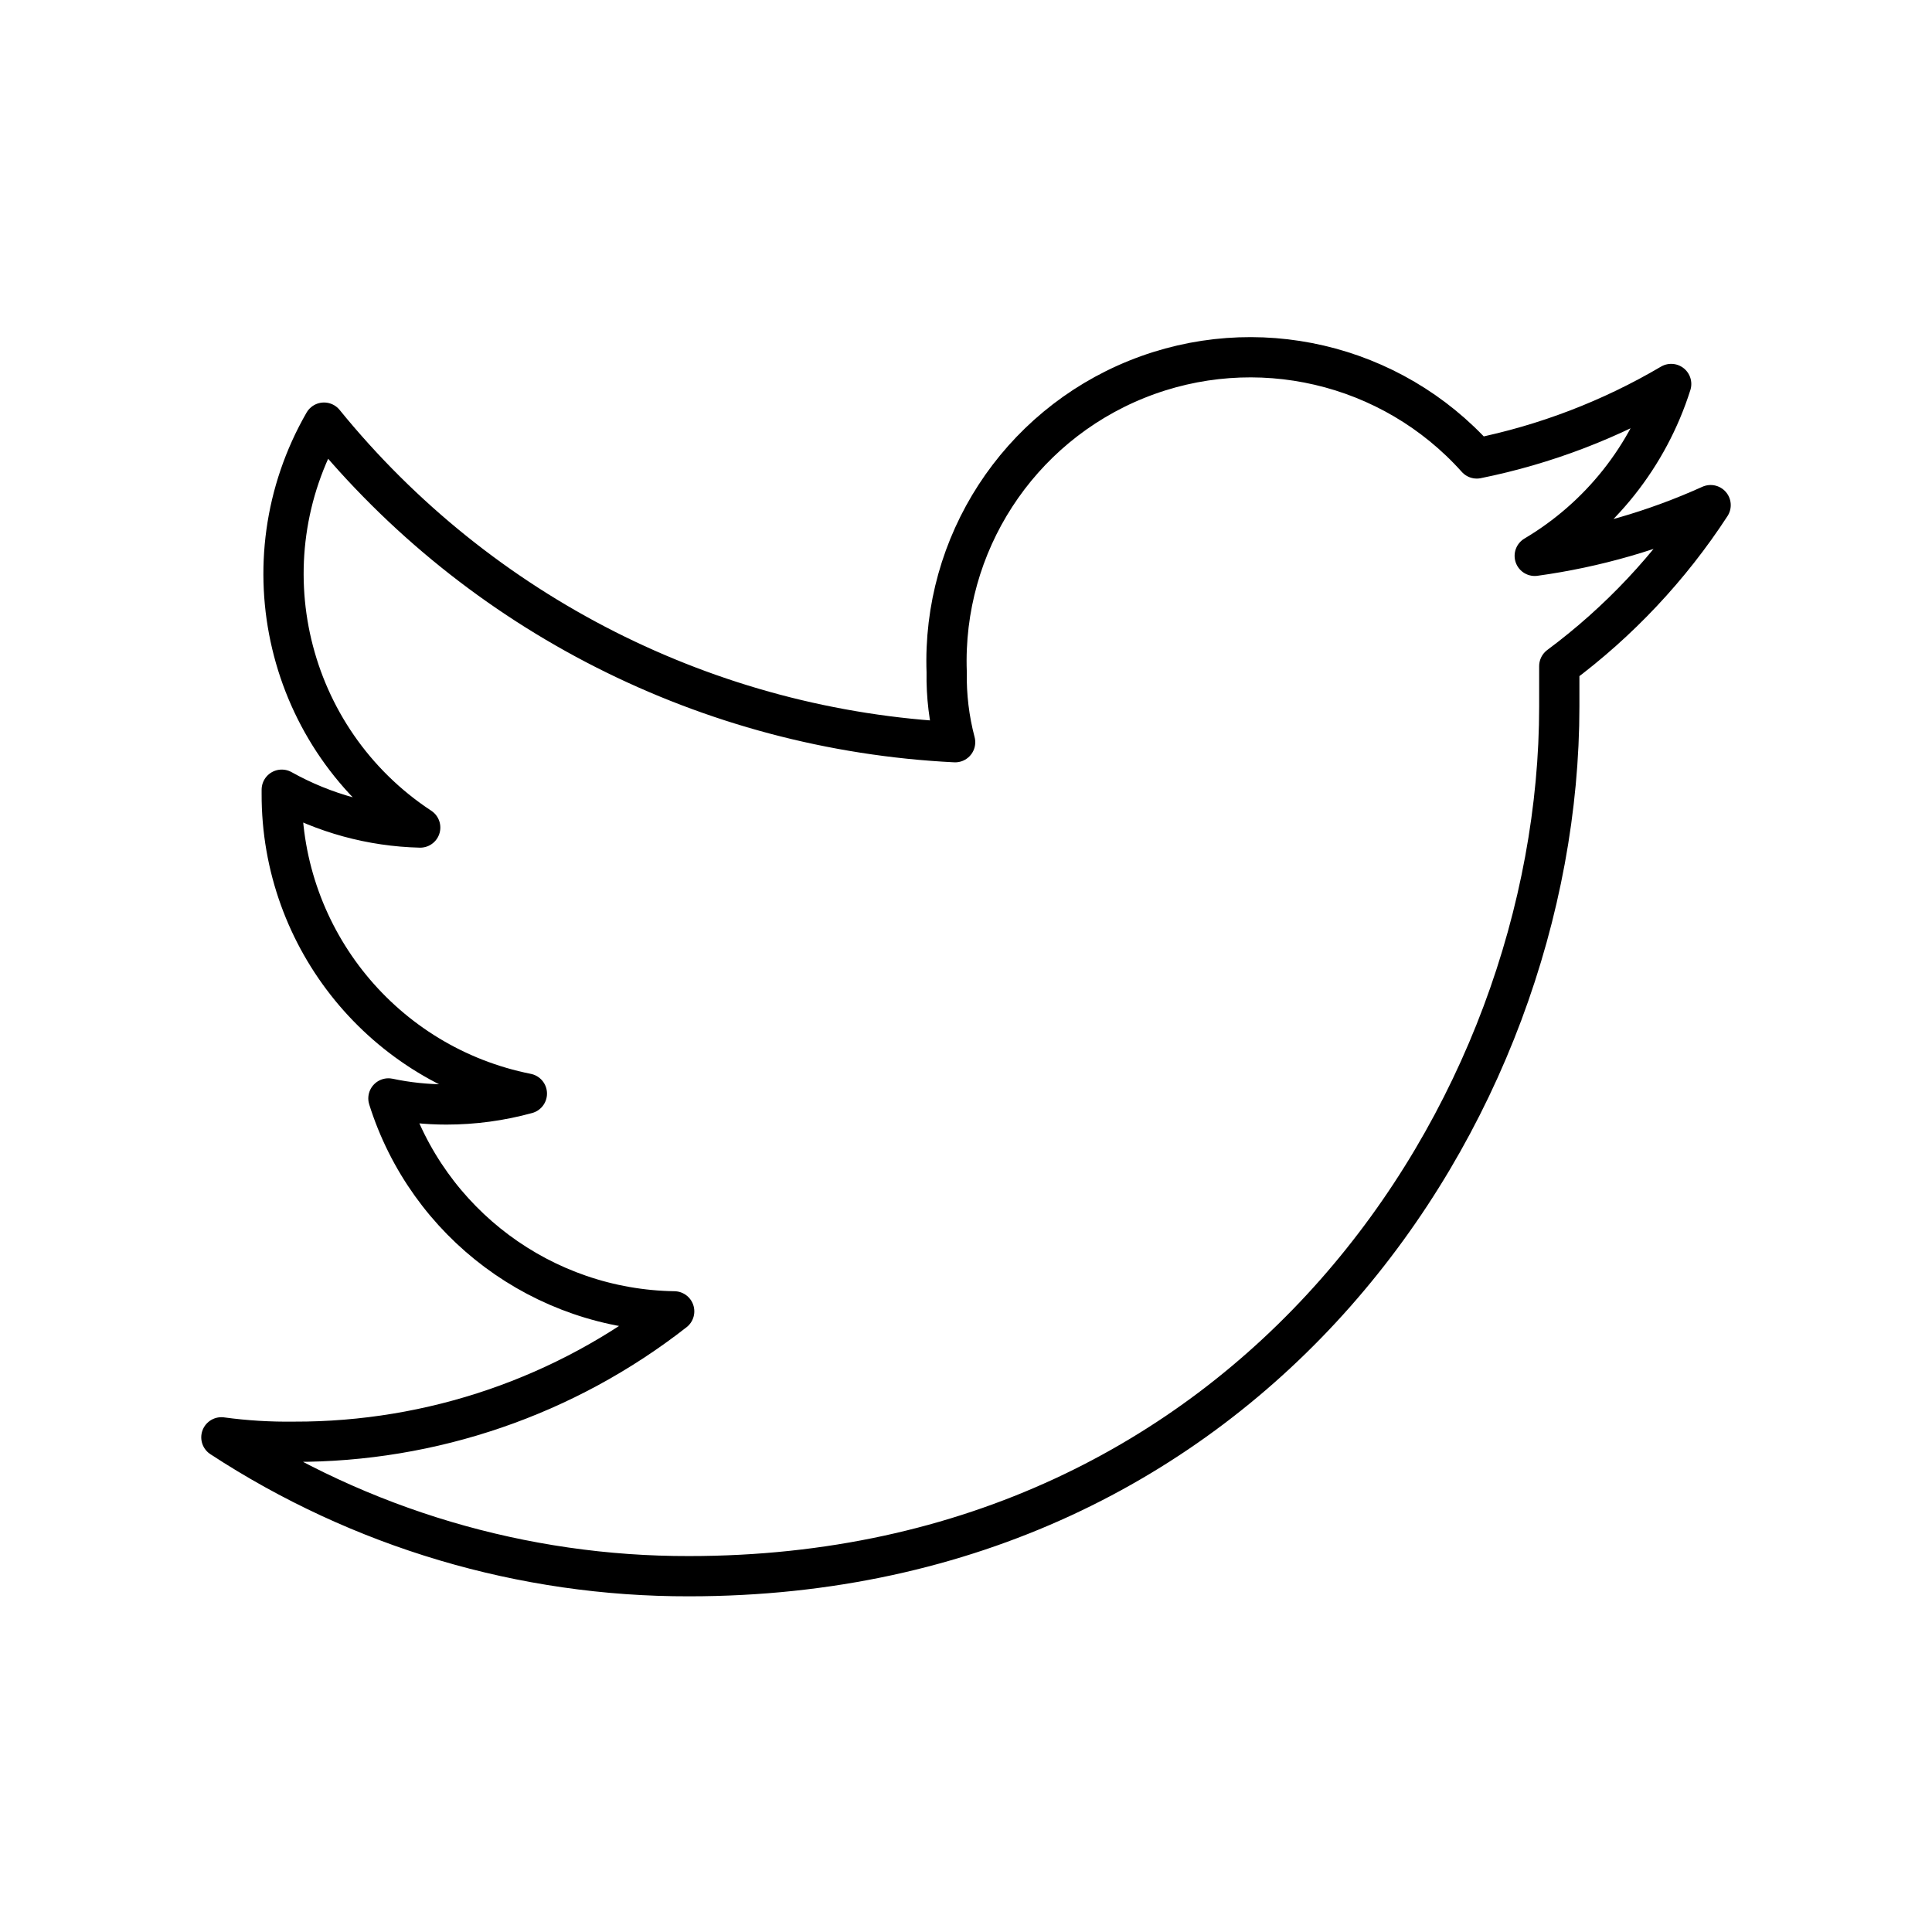
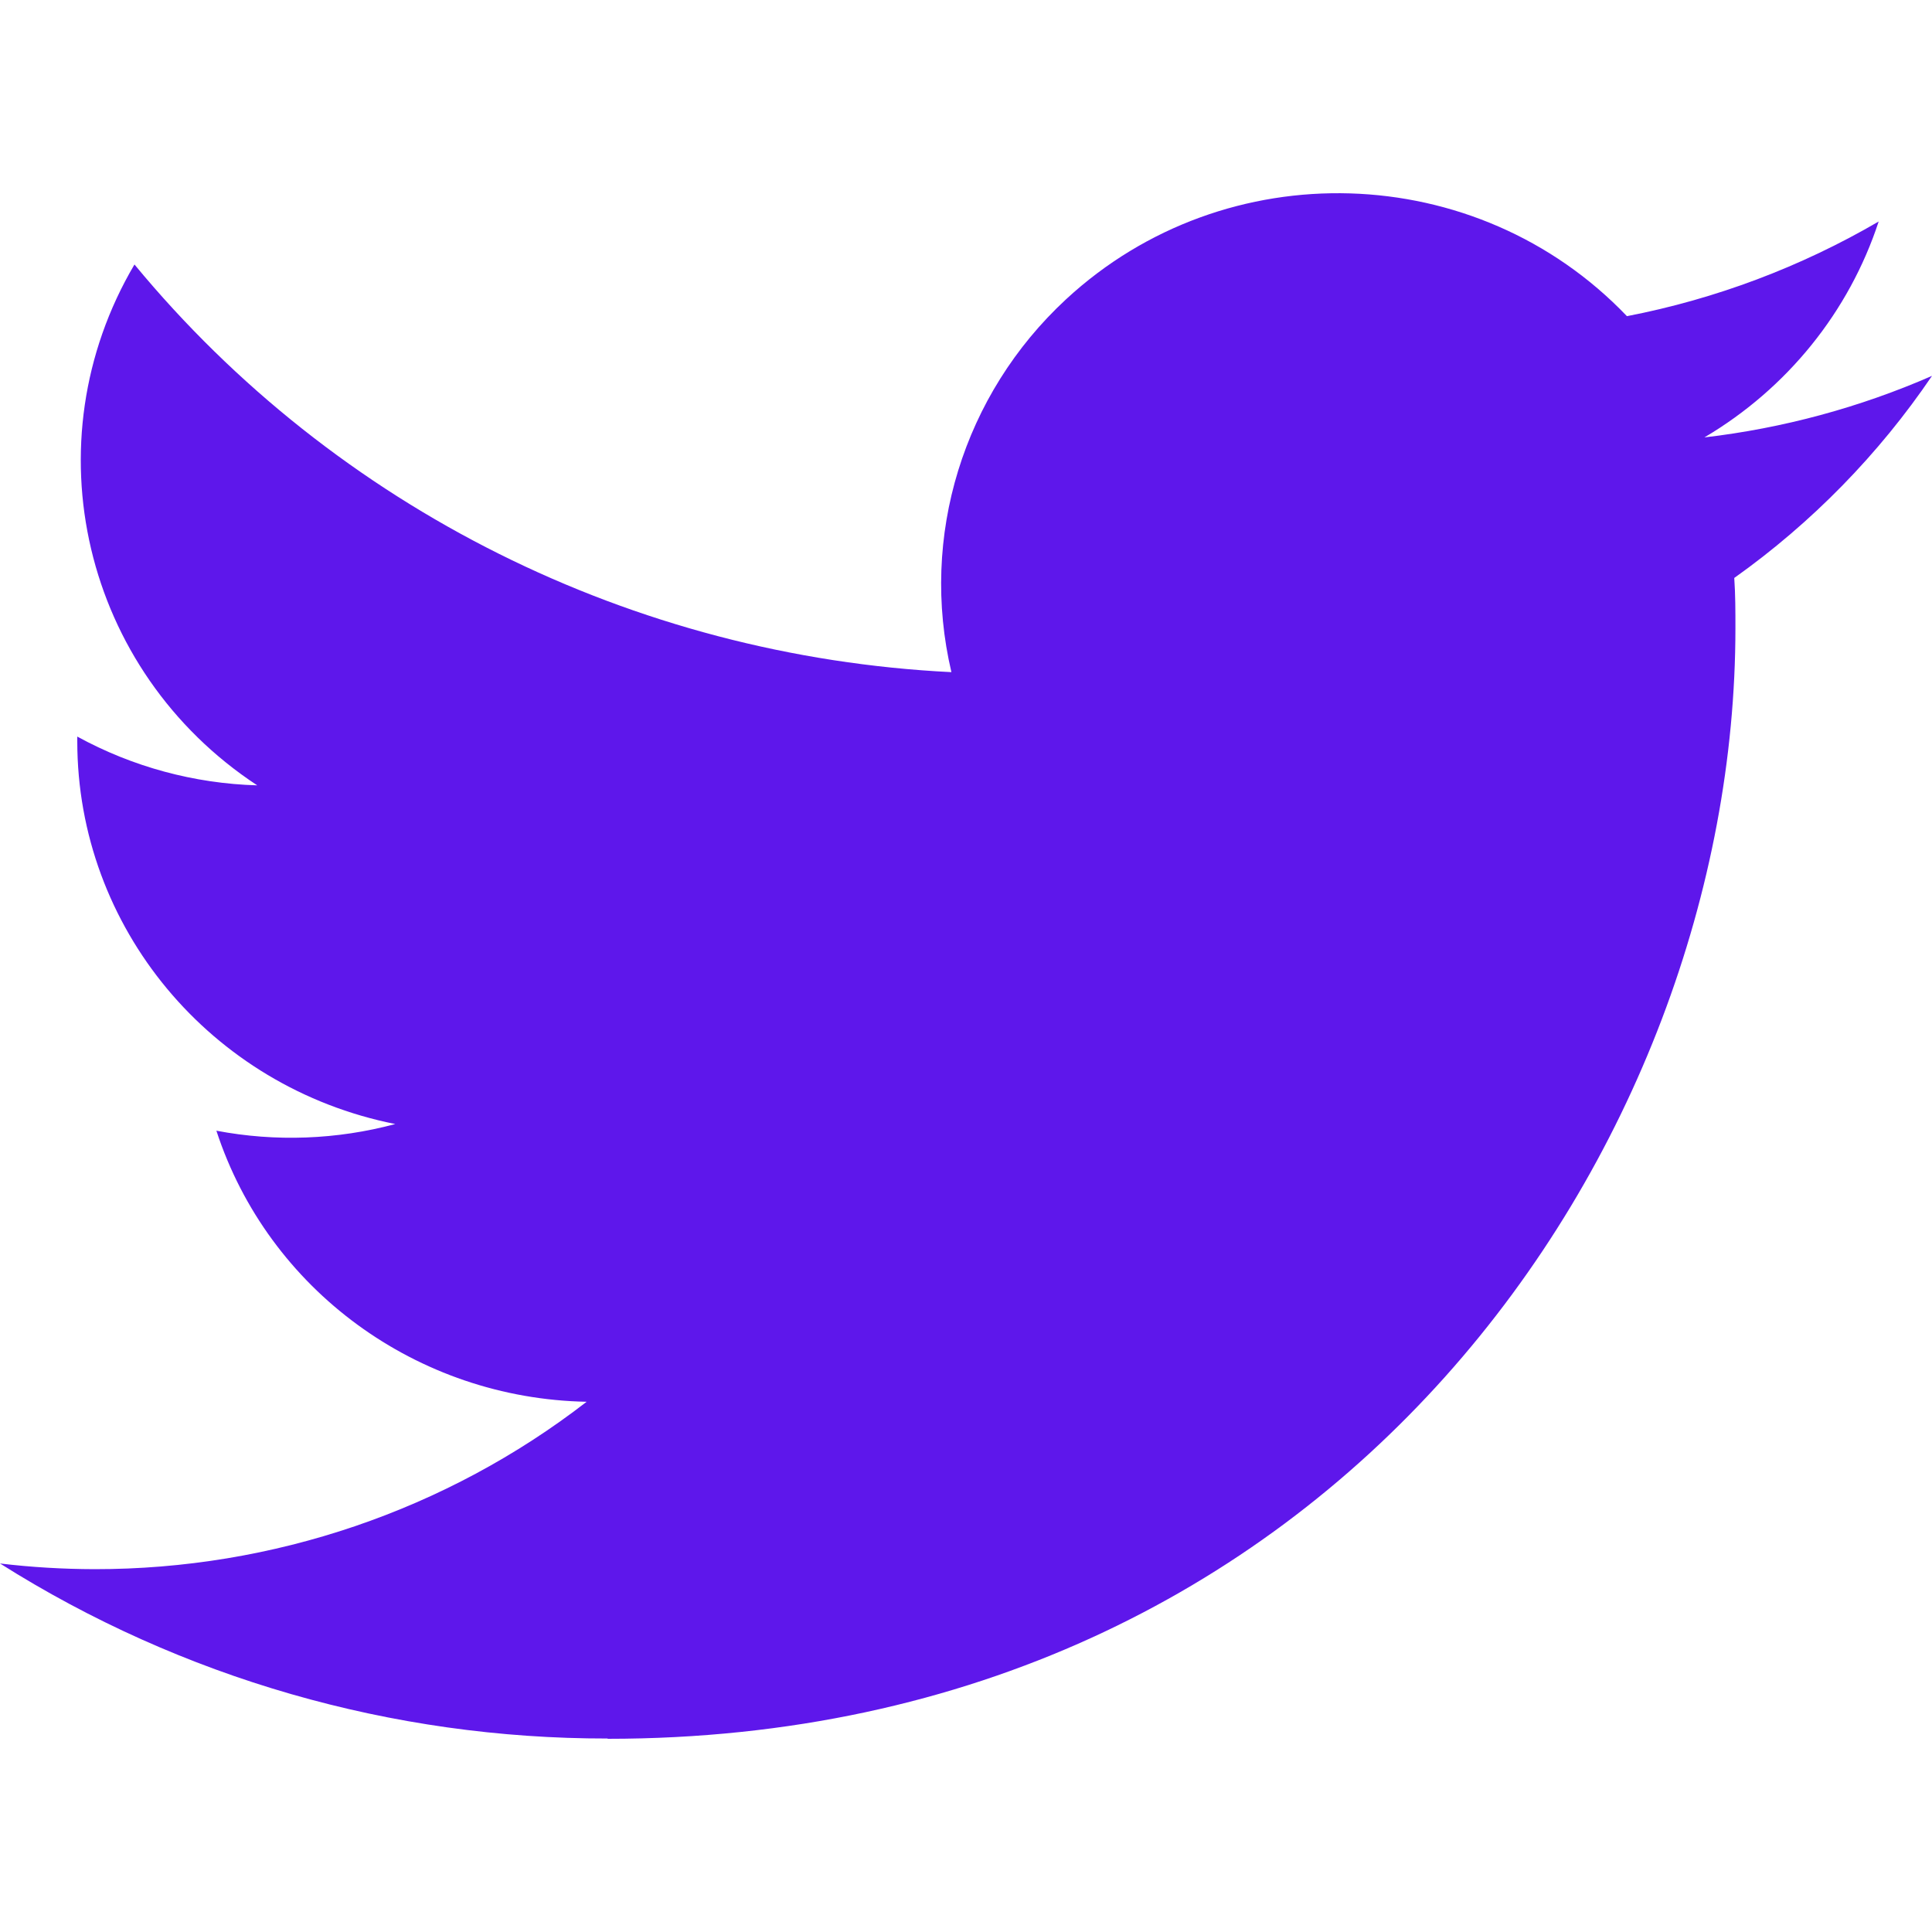
- <svg xmlns="http://www.w3.org/2000/svg" width="800px" height="800px" viewBox="0 0 48 48" id="Layer_2" data-name="Layer 2">
+ <svg xmlns="http://www.w3.org/2000/svg" width="800px" height="800px" viewBox="0 -2 20 20" version="1.1">
  <defs>
-     <style>.cls-1{fill:none;stroke:#000000;stroke-linecap:round;stroke-linejoin:round;}</style>
-   </defs>
-   <path class="cls-1" d="M38.74,16.55v1c0,10.07-7.64,21.61-21.62,21.61A21.14,21.14,0,0,1,5.5,35.71a12.22,12.22,0,0,0,1.81.11,15.25,15.25,0,0,0,9.44-3.24,7.56,7.56,0,0,1-7.1-5.29,6.9,6.9,0,0,0,1.44.15,7.53,7.53,0,0,0,2-.27A7.57,7.57,0,0,1,7,19.72v-.1a7.42,7.42,0,0,0,3.44.94A7.54,7.54,0,0,1,8.05,10.5a21.58,21.58,0,0,0,15.68,7.94,6.38,6.38,0,0,1-.21-1.74,7.55,7.55,0,0,1,13.17-5.31,15.59,15.59,0,0,0,4.83-1.85,7.65,7.65,0,0,1-3.39,4.27,15.87,15.87,0,0,0,4.37-1.26,15.56,15.56,0,0,1-3.76,4Z" />
+ 
+ </defs>
+   <g id="Page-1" stroke="none" stroke-width="1" fill="none" fill-rule="evenodd">
+     <g id="Dribbble-Light-Preview" transform="translate(-60, -7521)" fill="#5e17eb">
+       <g id="icons" transform="translate(56, 160)">
+         <path d="M10.29,7377 C17.837,7377 21.965,7370.844 21.965,7365.505 C21.965,7365.33 21.965,7365.156 21.953,7364.983 C22.756,7364.412 23.449,7363.703 24,7362.891 C23.252,7363.218 22.457,7363.433 21.644,7363.528 C22.5,7363.022 23.141,7362.229 23.448,7361.293 C22.642,7361.763 21.761,7362.095 20.842,7362.273 C19.288,7360.647 16.689,7360.568 15.036,7362.098 C13.971,7363.084 13.518,7364.555 13.849,7365.958 C10.55,7365.795 7.476,7364.261 5.392,7361.738 C4.303,7363.584 4.86,7365.945 6.663,7367.13 C6.01,7367.111 5.371,7366.938 4.8,7366.625 L4.8,7366.676 C4.801,7368.599 6.178,7370.255 8.092,7370.636 C7.488,7370.798 6.854,7370.822 6.24,7370.705 C6.777,7372.351 8.318,7373.478 10.073,7373.511 C8.62,7374.635 6.825,7375.246 4.977,7375.244 C4.651,7375.243 4.325,7375.224 4,7375.185 C5.877,7376.371 8.06,7377 10.29,7376.997" id="twitter-[#154]">
+ 
+ </path>
+       </g>
+     </g>
+   </g>
</svg>
